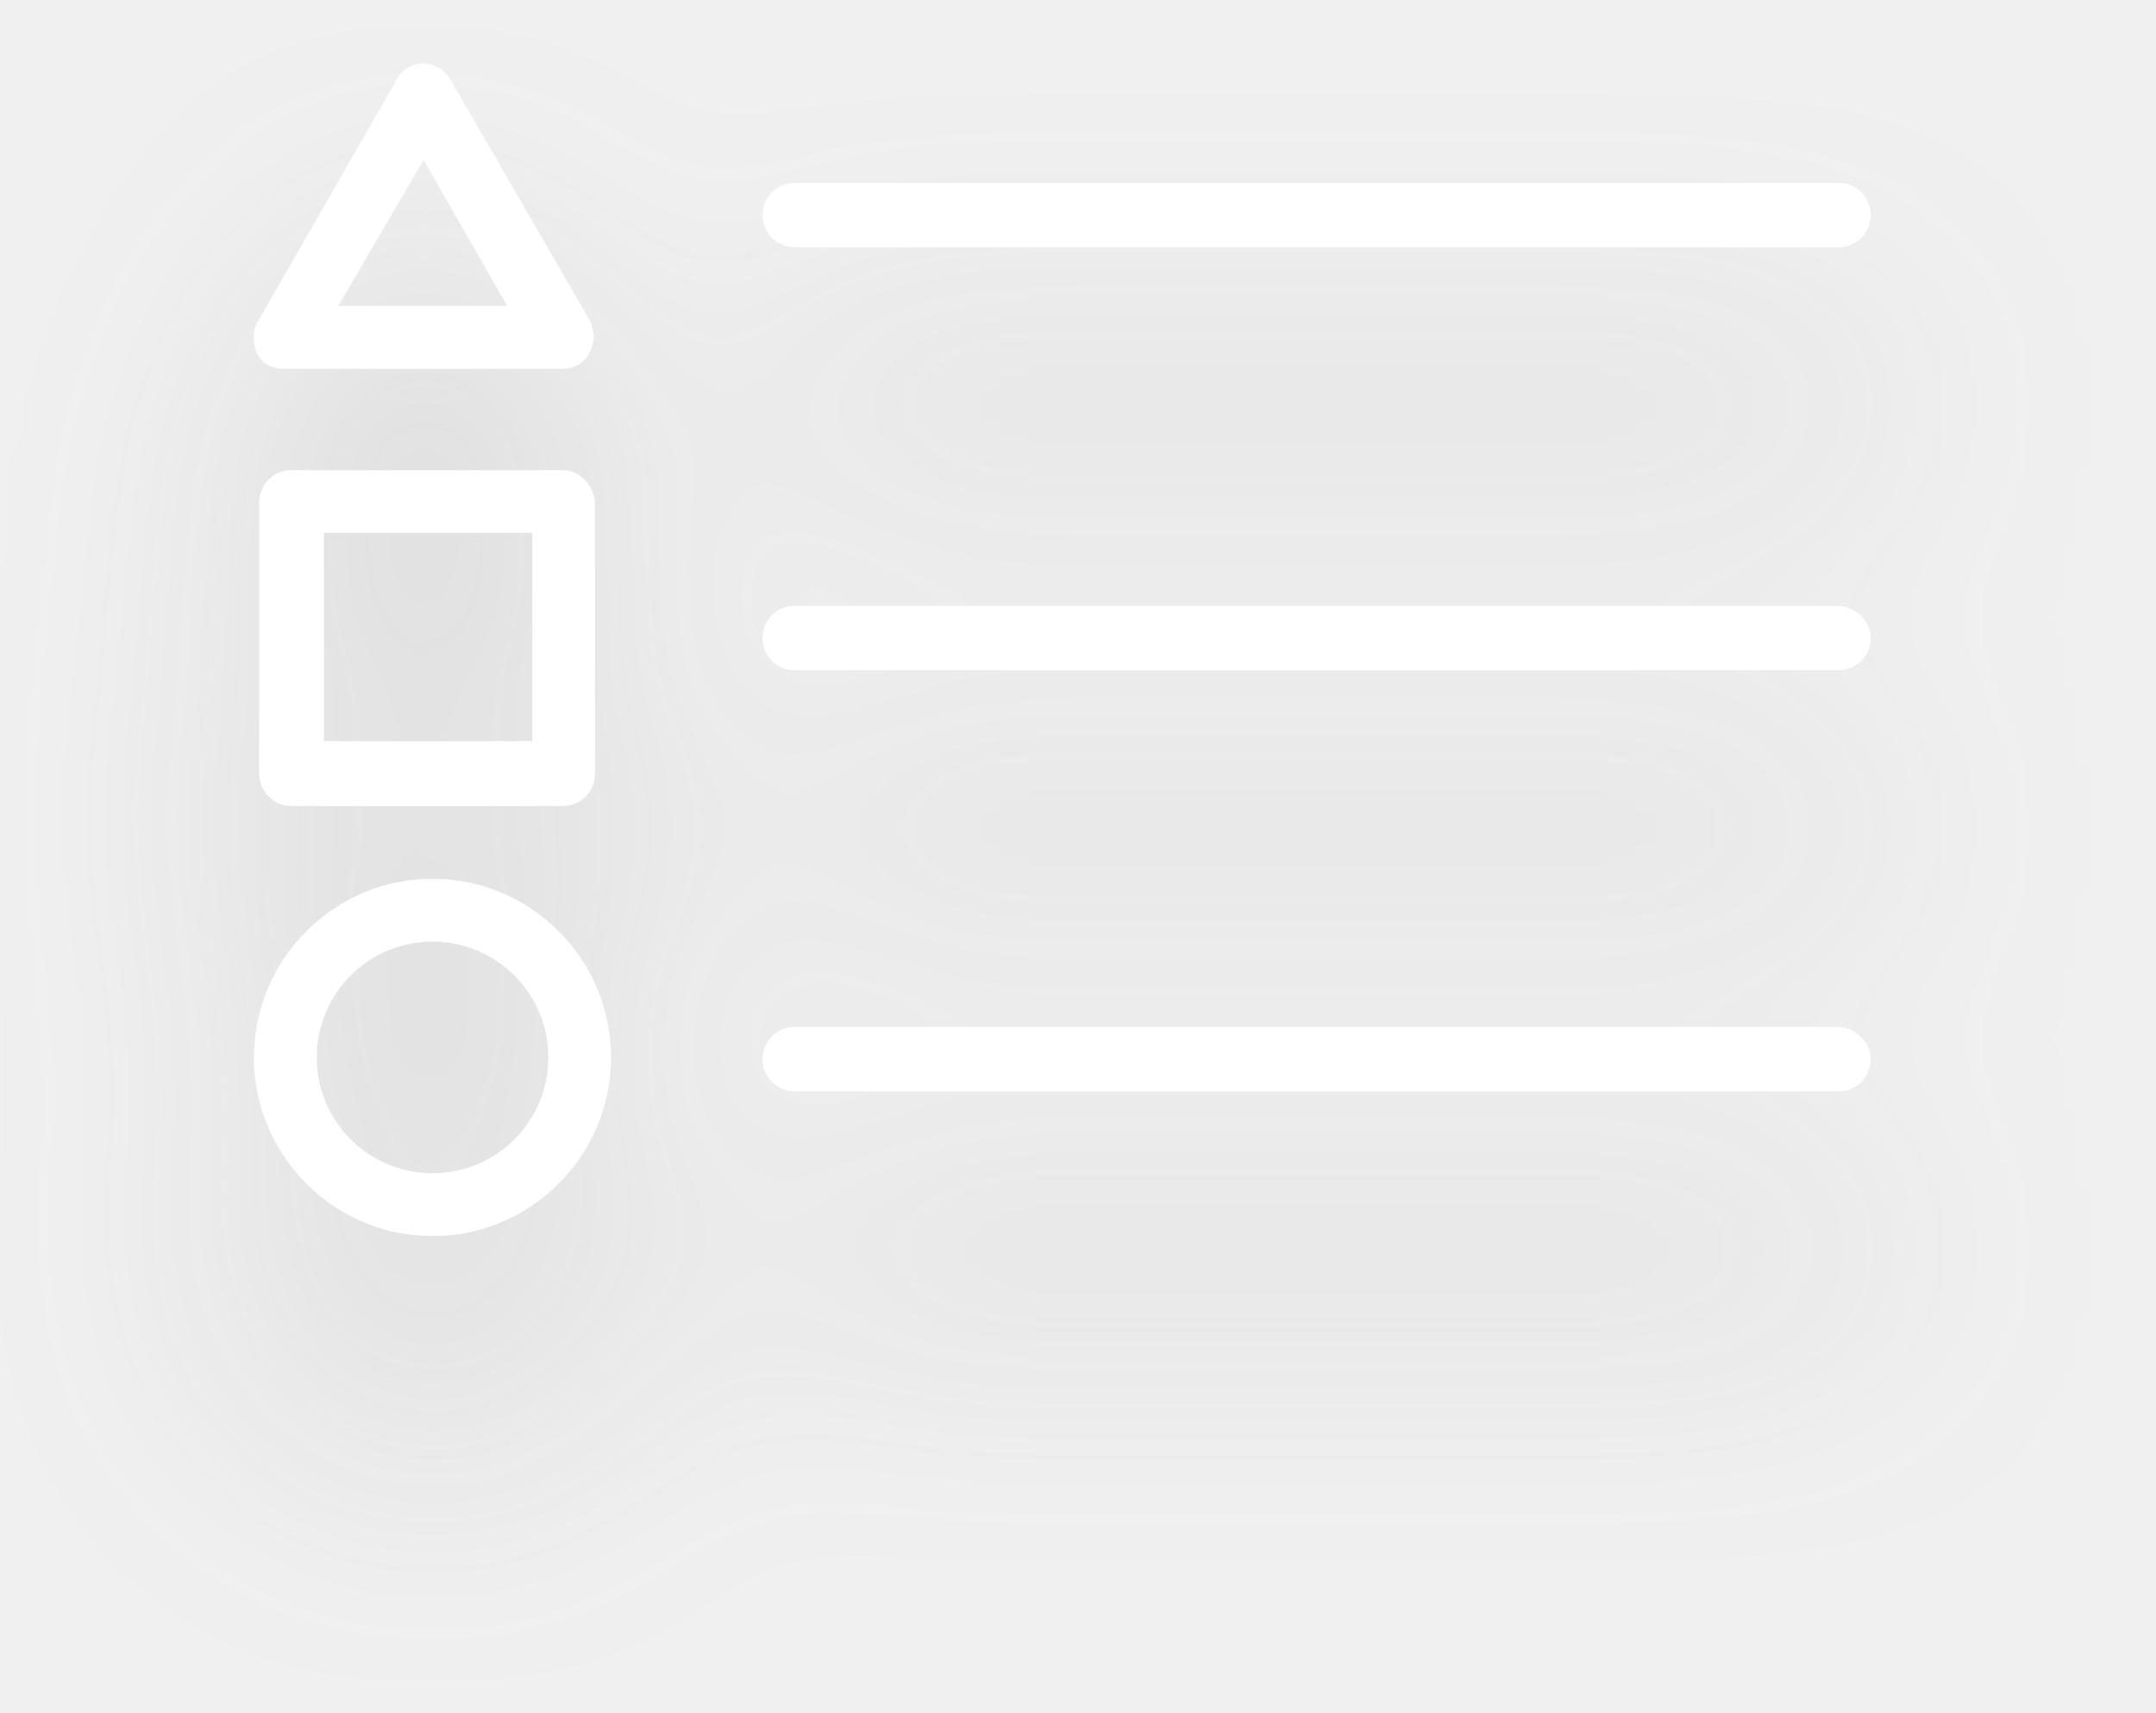
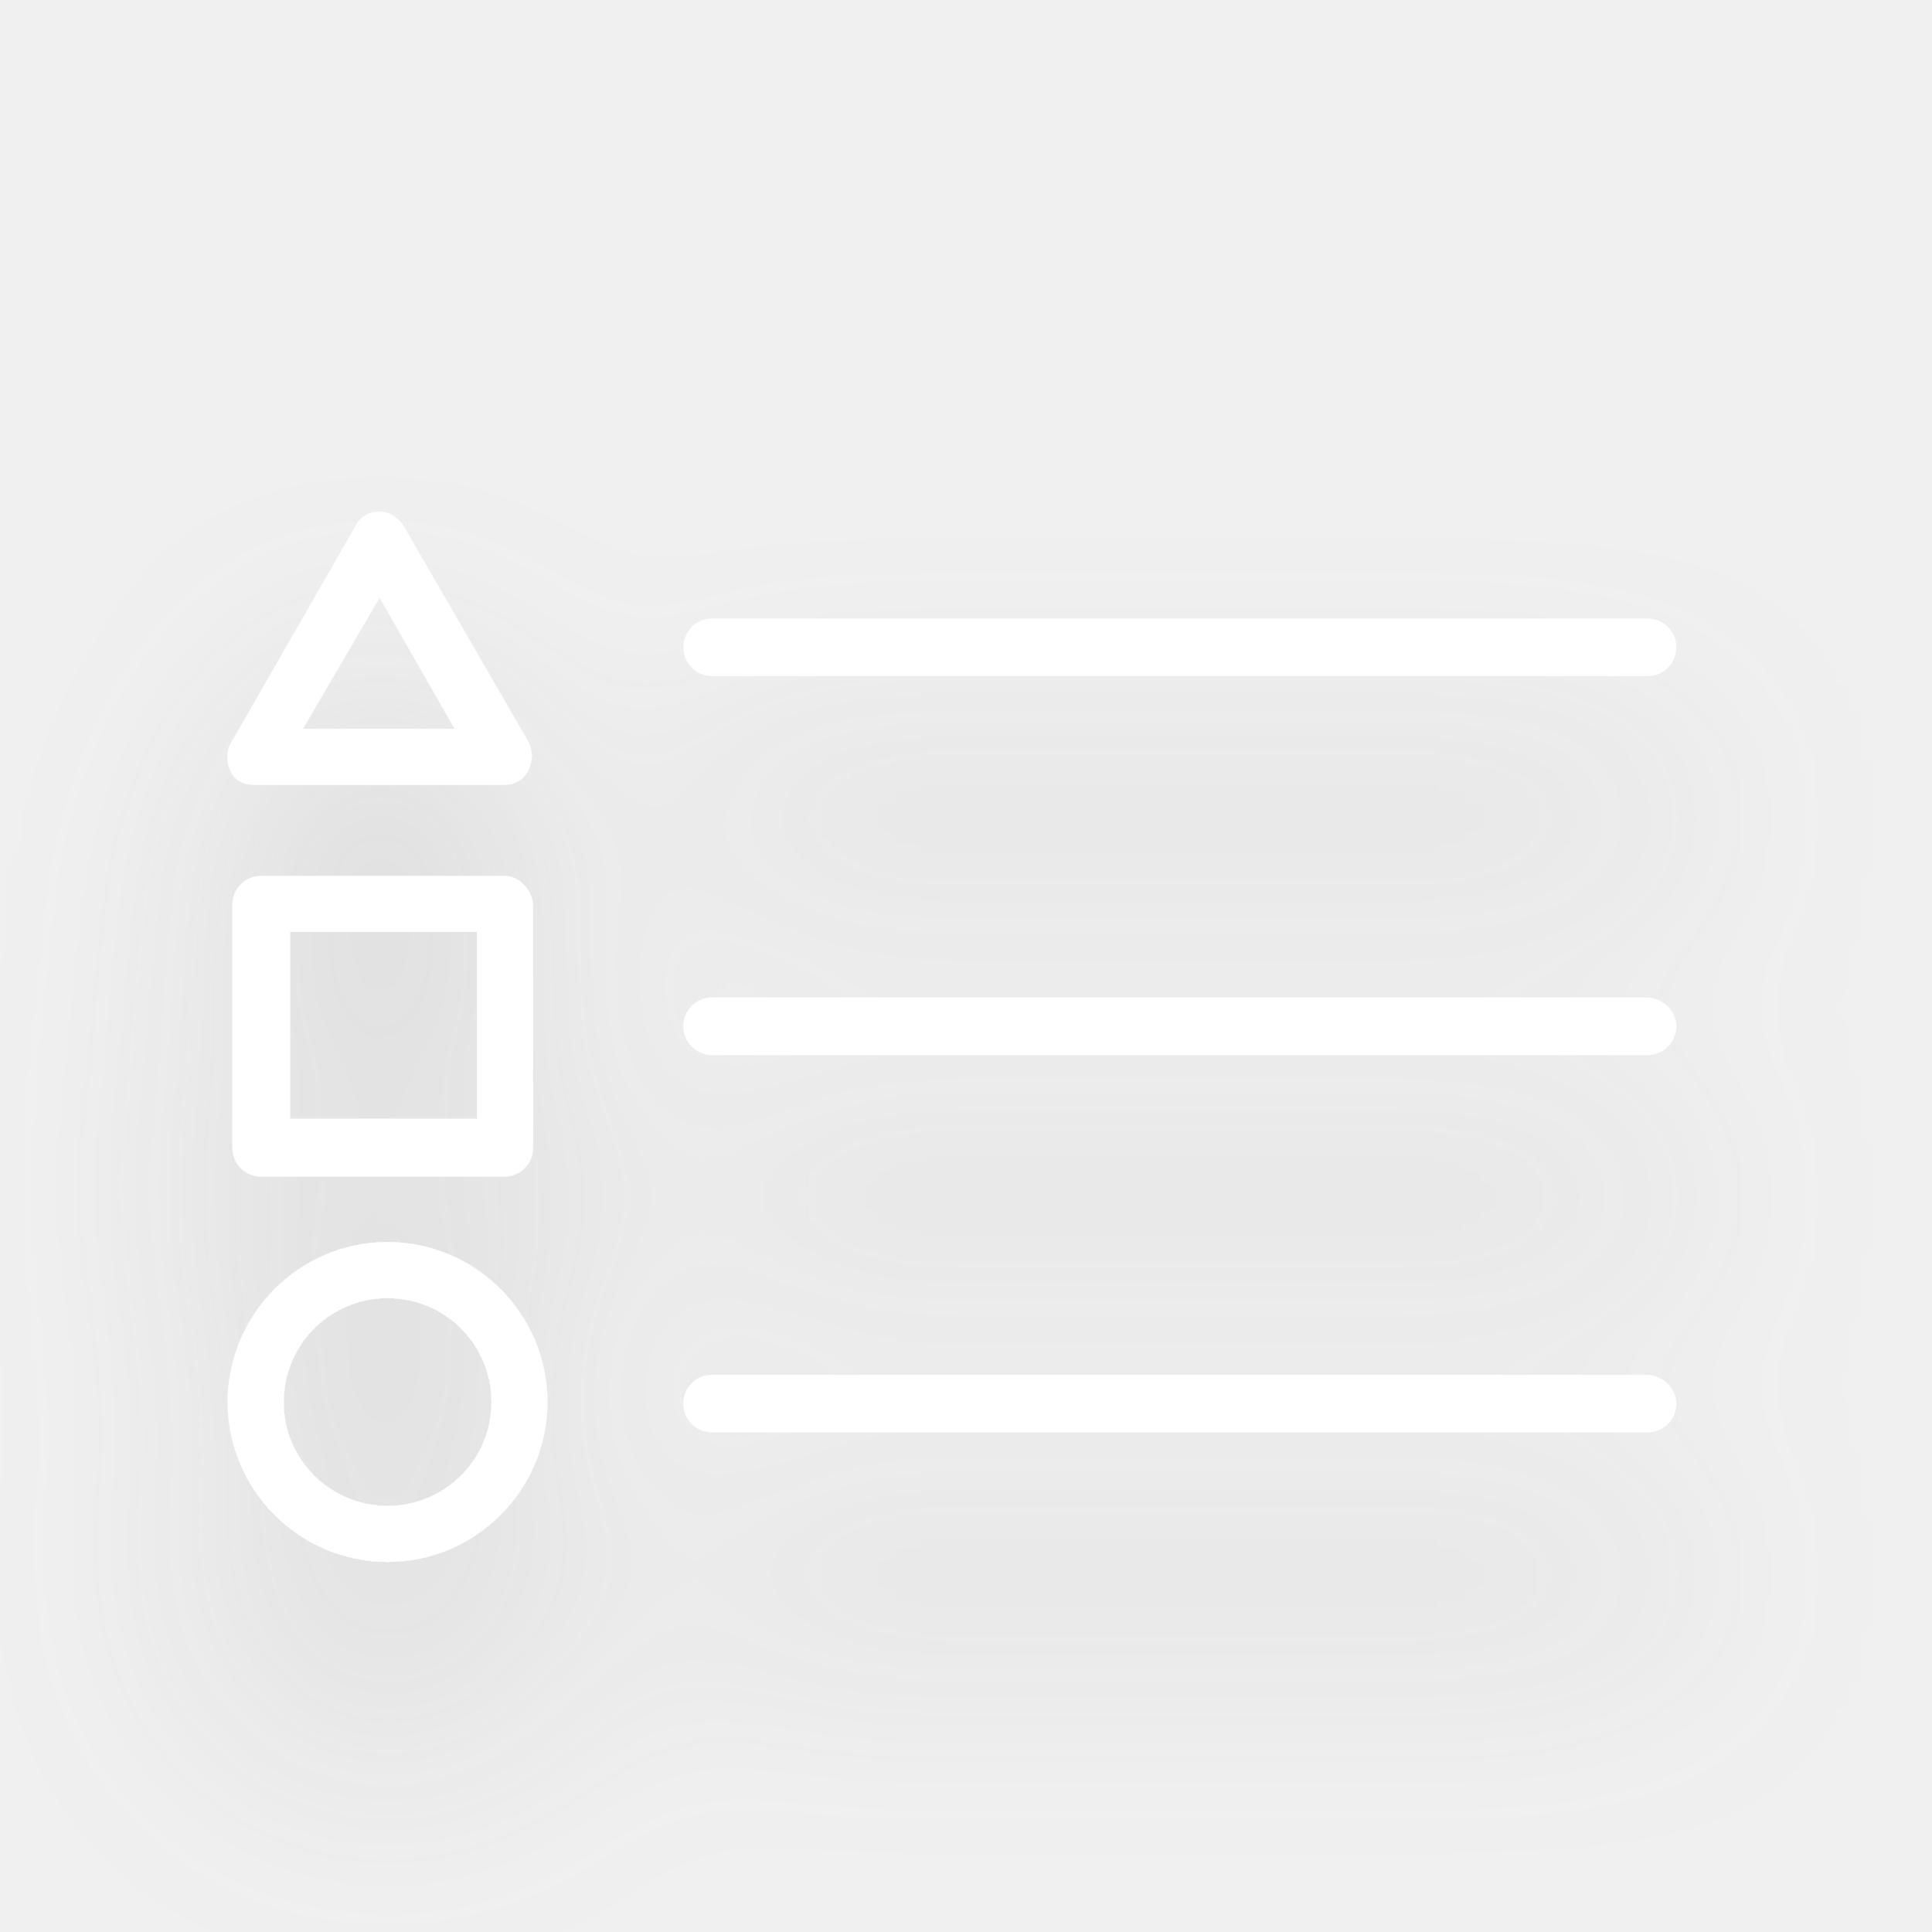
- <svg xmlns="http://www.w3.org/2000/svg" width="34" height="27" viewBox="0 0 34 27" fill="none">
+ <svg xmlns="http://www.w3.org/2000/svg" width="34" height="34" viewBox="0 0 34 18" fill="none">
  <g filter="url(#filter0_d_1009_2926)">
    <path d="M12.533 3.898H28.994C29.275 3.898 29.5 3.673 29.5 3.391C29.5 3.11 29.275 2.885 28.994 2.885H12.533C12.252 2.885 12.026 3.11 12.026 3.391C12.026 3.673 12.252 3.898 12.533 3.898Z" fill="white" />
    <path d="M28.965 9.554H12.533C12.252 9.554 12.026 9.779 12.026 10.06C12.026 10.342 12.252 10.567 12.533 10.567H28.994C29.275 10.567 29.5 10.342 29.5 10.06C29.5 9.779 29.247 9.554 28.965 9.554Z" fill="white" />
    <path d="M28.965 16.194H12.533C12.252 16.194 12.026 16.419 12.026 16.701C12.026 16.982 12.252 17.207 12.533 17.207H28.994C29.275 17.207 29.5 16.982 29.5 16.701C29.5 16.419 29.247 16.194 28.965 16.194Z" fill="white" />
    <path d="M8.874 7.415H4.597C4.316 7.415 4.091 7.64 4.091 7.922V12.198C4.091 12.48 4.316 12.705 4.597 12.705H8.874C9.156 12.705 9.381 12.48 9.381 12.198V7.922C9.353 7.64 9.128 7.415 8.874 7.415ZM8.368 11.692H5.104V8.4H8.396V11.692H8.368Z" fill="white" />
    <path d="M4.485 5.812H8.875C9.044 5.812 9.213 5.727 9.297 5.558C9.381 5.39 9.381 5.221 9.297 5.052L7.102 1.253C7.018 1.113 6.849 1 6.68 1C6.511 1 6.342 1.084 6.258 1.253L4.063 5.08C3.979 5.221 3.979 5.418 4.063 5.586C4.148 5.755 4.317 5.812 4.485 5.812ZM6.68 2.519L8.003 4.827H5.33L6.68 2.519Z" fill="white" />
    <path d="M6.821 13.859C5.273 13.859 4.007 15.126 4.007 16.673C4.007 18.221 5.273 19.487 6.821 19.487C8.368 19.487 9.634 18.221 9.634 16.673C9.634 15.126 8.368 13.859 6.821 13.859ZM6.821 18.502C5.808 18.502 4.992 17.686 4.992 16.673C4.992 15.66 5.808 14.844 6.821 14.844C7.834 14.844 8.65 15.66 8.65 16.673C8.65 17.686 7.834 18.502 6.821 18.502Z" fill="white" />
  </g>
  <defs>
    <filter id="filter0_d_1009_2926" x="0" y="0" width="33.5" height="26.487" filterUnits="userSpaceOnUse" color-interpolation-filters="sRGB">
      <feFlood flood-opacity="0" result="BackgroundImageFix" />
      <feColorMatrix in="SourceAlpha" type="matrix" values="0 0 0 0 0 0 0 0 0 0 0 0 0 0 0 0 0 0 127 0" result="hardAlpha" />
      <feOffset dy="3" />
      <feGaussianBlur stdDeviation="2" />
      <feComposite in2="hardAlpha" operator="out" />
      <feColorMatrix type="matrix" values="0 0 0 0 0.4 0 0 0 0 0.4 0 0 0 0 0.4 0 0 0 0.25 0" />
      <feBlend mode="normal" in2="BackgroundImageFix" result="effect1_dropShadow_1009_2926" />
      <feBlend mode="normal" in="SourceGraphic" in2="effect1_dropShadow_1009_2926" result="shape" />
    </filter>
  </defs>
</svg>
